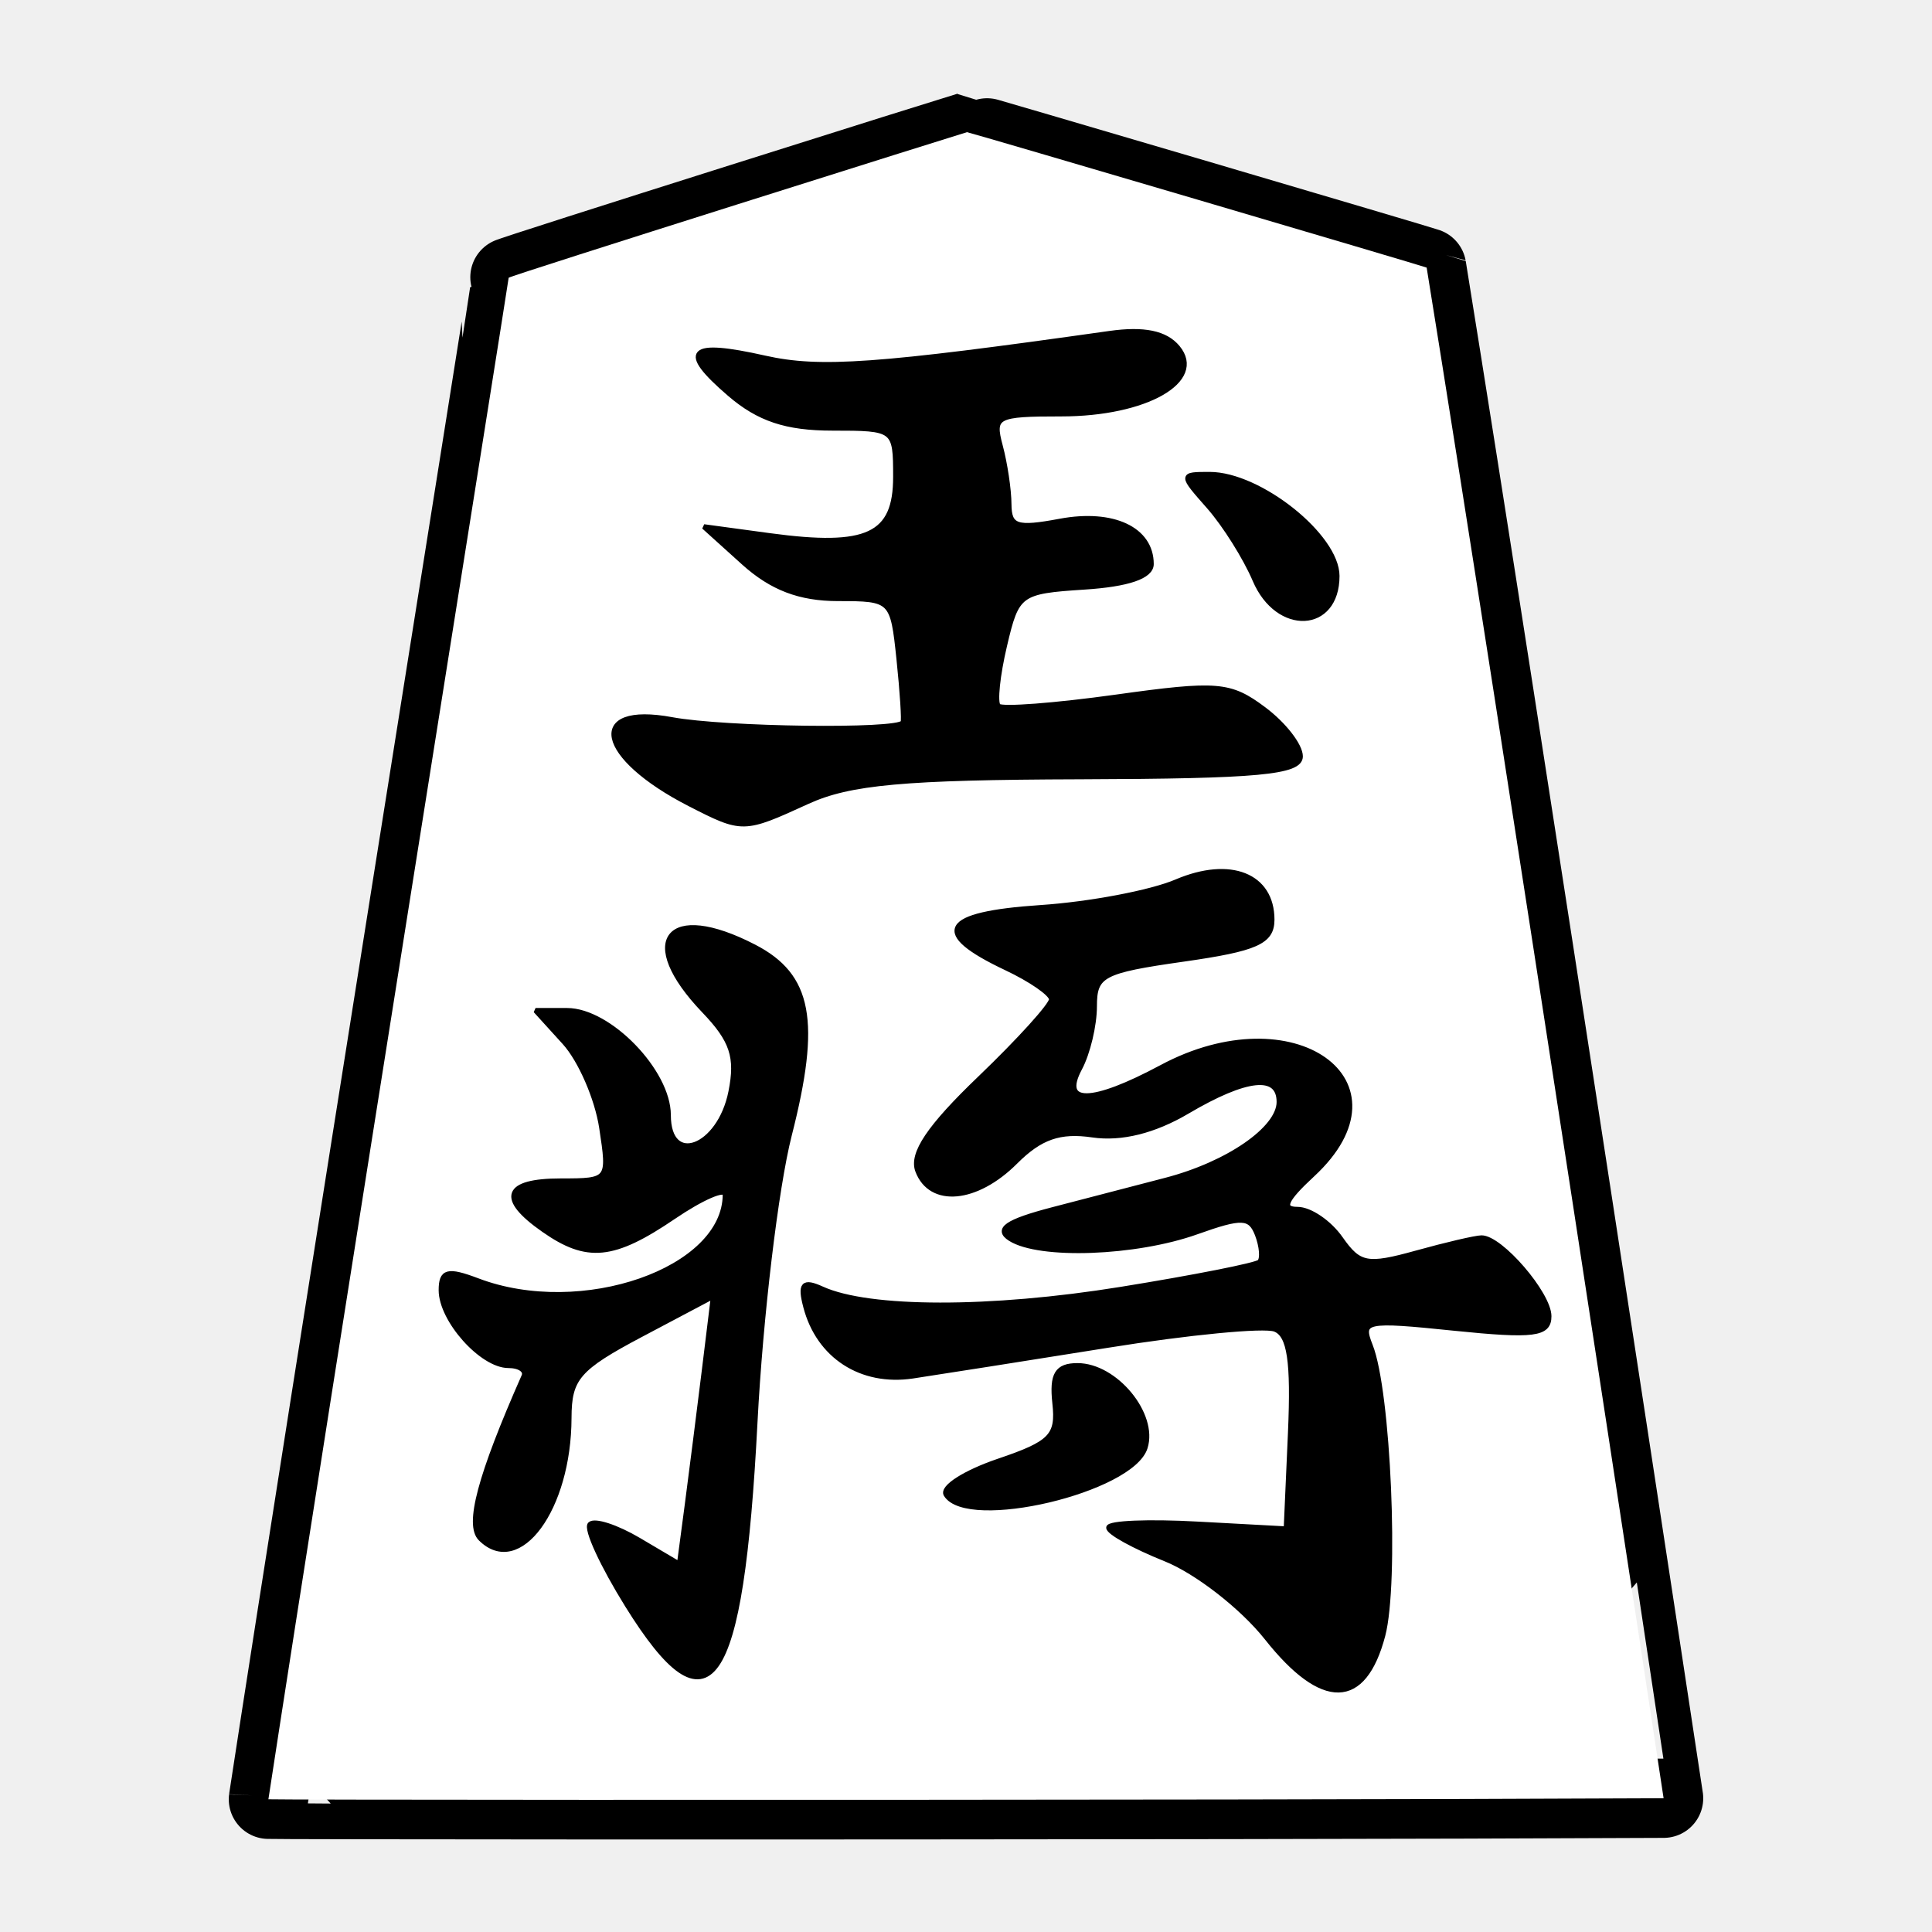
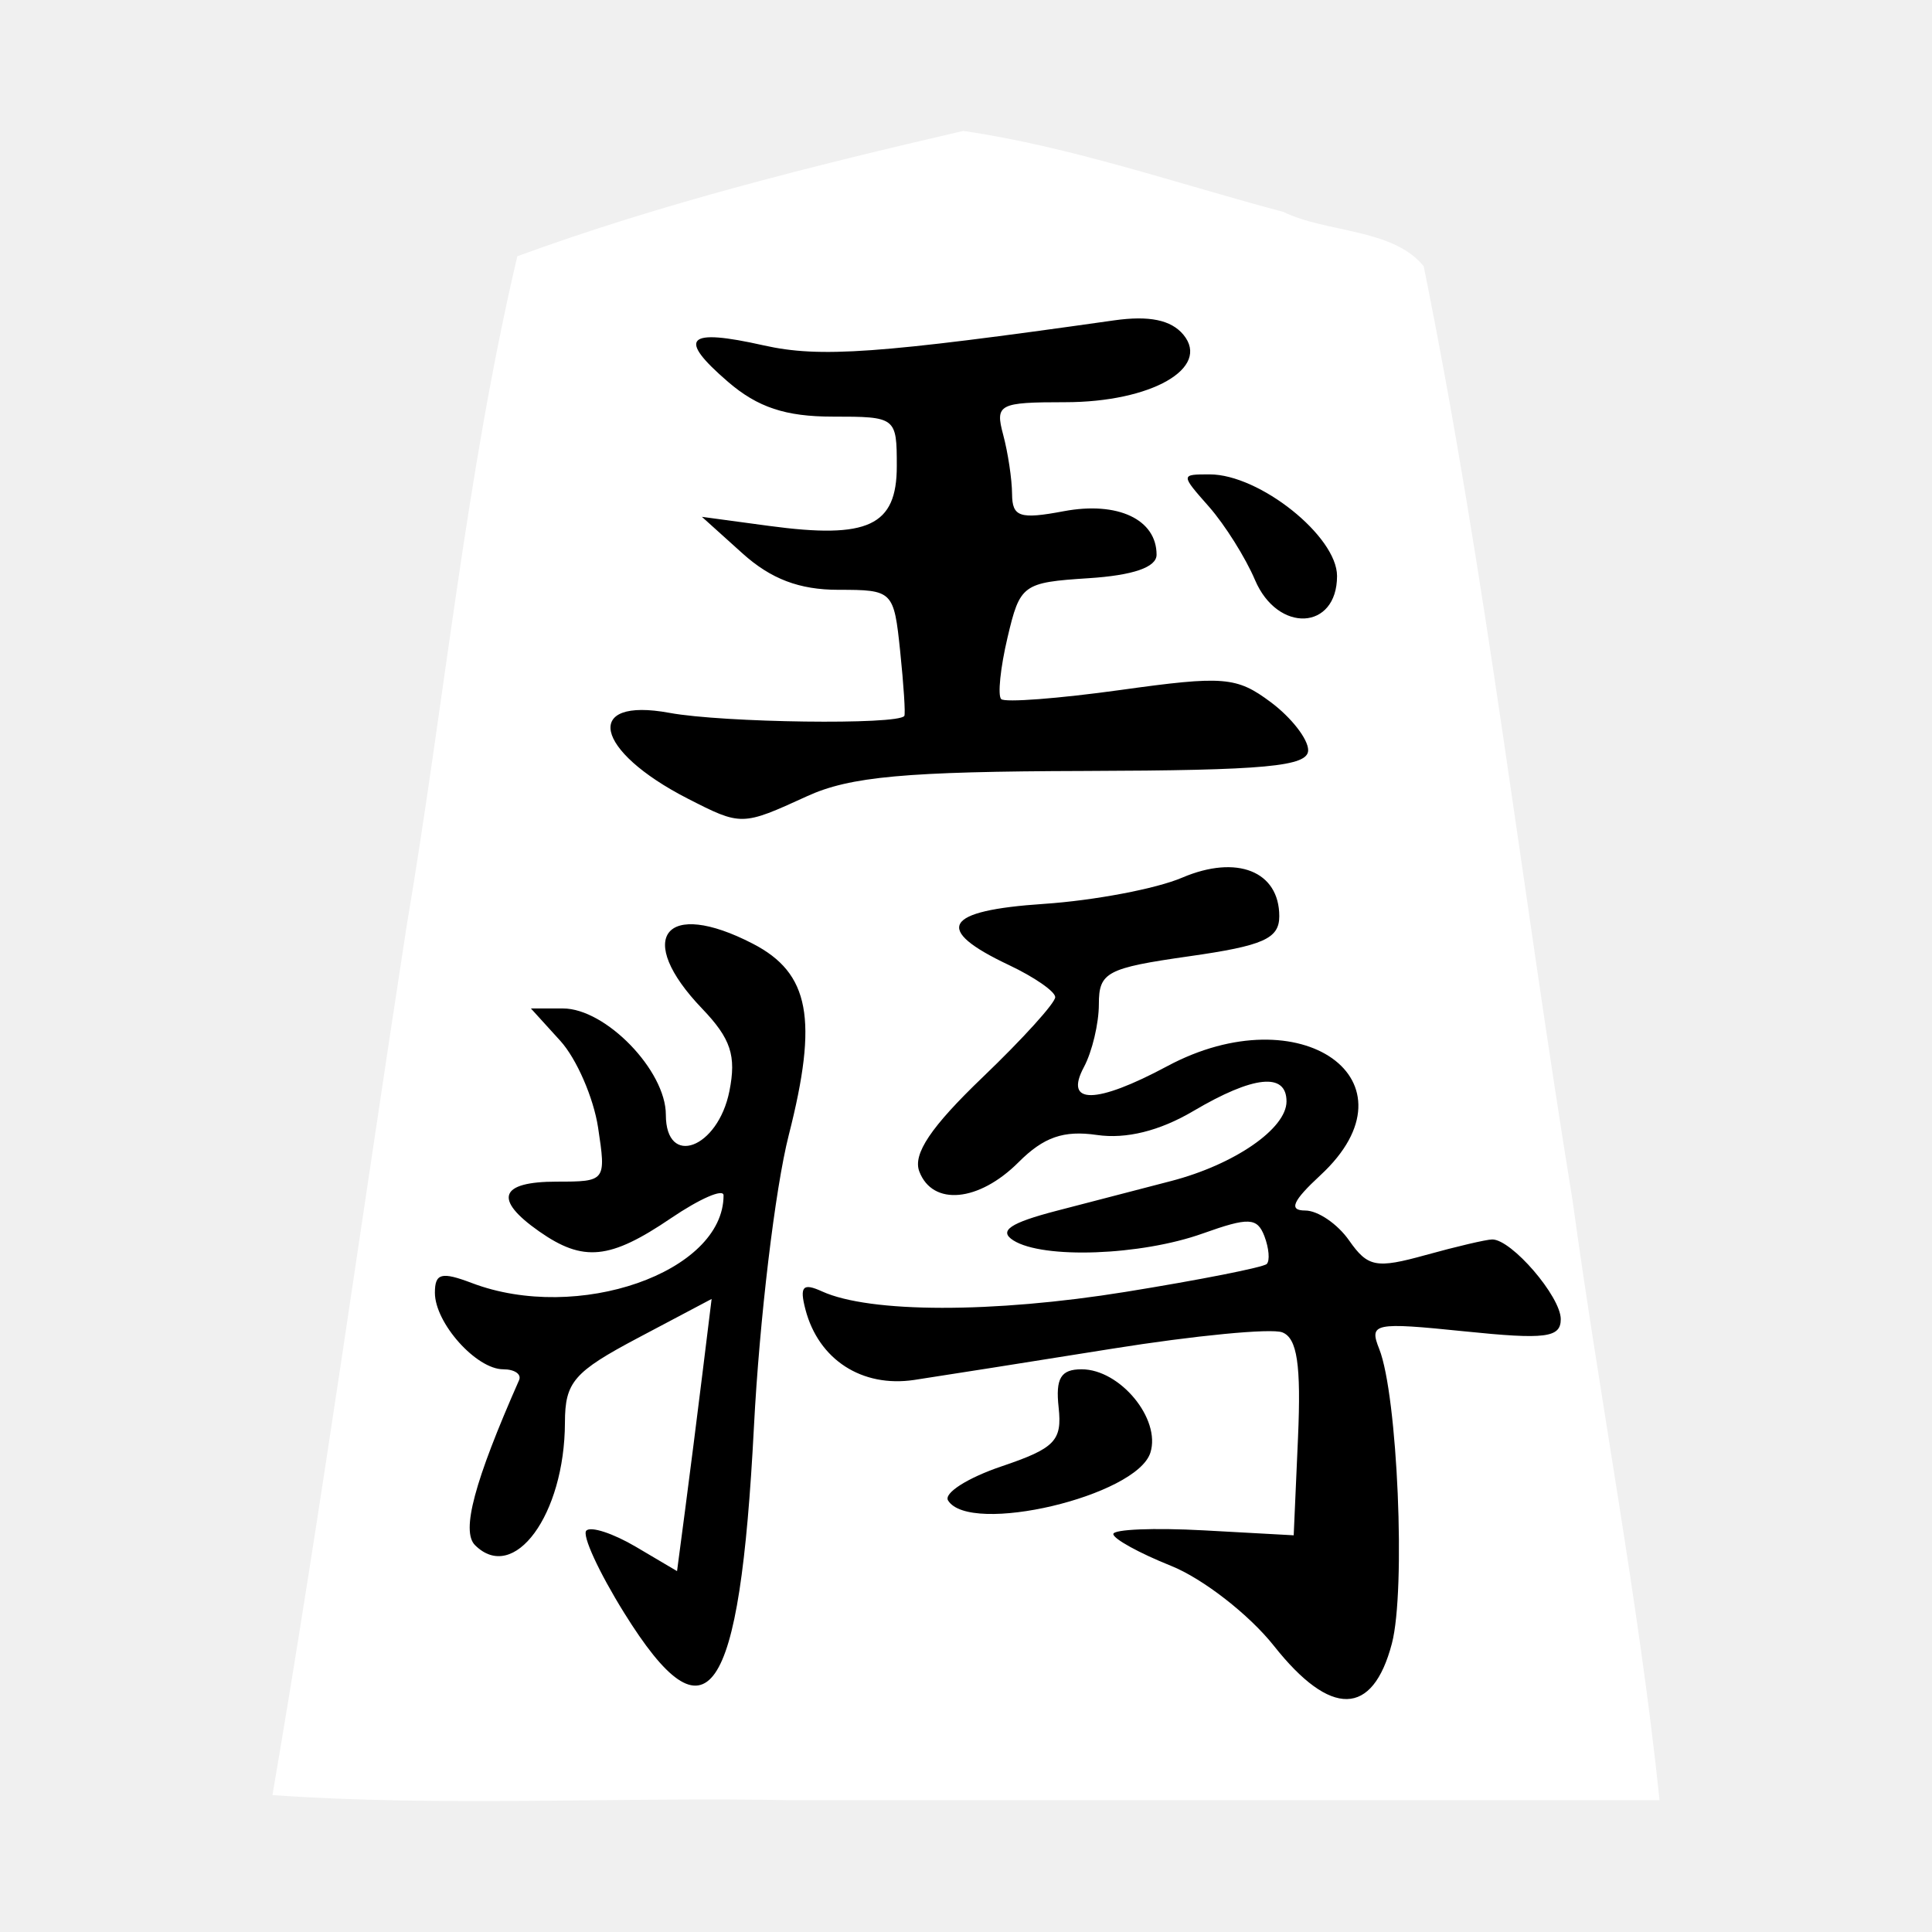
- <svg xmlns="http://www.w3.org/2000/svg" width="100%" height="100%" viewBox="0 0 39 39" version="1.1" xml:space="preserve" style="fill-rule:evenodd;clip-rule:evenodd;stroke-miterlimit:2;">
+ <svg xmlns="http://www.w3.org/2000/svg" width="100%" height="100%" viewBox="0 0 39 39" version="1.1" xml:space="preserve" style="fill-rule:evenodd;clip-rule:evenodd;stroke-linejoin:round;stroke-miterlimit:2;">
  <g id="g3792">
-     <path id="path3040" d="M19.52,2.668c-0.074,0.018 -9.259,2.908 -9.252,2.939c0.006,0.023 -3.662,22.951 -4.85,30.714c-0.001,0.01 10.344,0.018 19.373,0.004c3.294,-0.005 6.413,-0.013 8.791,-0.025c0.002,0 -3.319,-21.858 -4.783,-30.898c-0.002,-0.012 -9.256,-2.74 -9.279,-2.734Z" style="fill:none;fill-rule:nonzero;stroke:#000;stroke-width:1.6px;" />
-     <path d="M19.52,2.668c-0.074,0.018 -9.259,2.908 -9.252,2.939c0.006,0.023 -3.662,22.951 -4.85,30.714c-0.001,0.01 10.344,0.018 19.373,0.004c3.294,-0.005 6.413,-0.013 8.791,-0.025c0.002,0 -3.319,-21.858 -4.783,-30.898c-0.002,-0.012 -9.256,-2.74 -9.279,-2.734Z" style="fill:#fff;fill-rule:nonzero;" />
-     <g id="path3004">
-       <path d="M25.334,11.708c-0.192,-0.452 -0.61,-1.116 -0.927,-1.477c-0.577,-0.654 -0.577,-0.655 0.012,-0.655c1.006,0 2.571,1.249 2.571,2.051c0,1.1 -1.197,1.159 -1.656,0.081Z" style="fill:none;fill-rule:nonzero;stroke:#000;stroke-width:0.1px;" />
-       <path d="M25.334,11.708c-0.192,-0.452 -0.61,-1.116 -0.927,-1.477c-0.577,-0.654 -0.577,-0.655 0.012,-0.655c1.006,0 2.571,1.249 2.571,2.051c0,1.1 -1.197,1.159 -1.656,0.081Z" style="fill-rule:nonzero;" />
-     </g>
-     <path id="path30041" d="M25.571,33.06c-0.493,-0.622 -1.412,-1.337 -2.044,-1.59c-0.631,-0.253 -1.147,-0.537 -1.147,-0.632c0,-0.094 0.806,-0.127 1.791,-0.073l1.792,0.097l0.086,-1.938c0.063,-1.449 -0.016,-1.978 -0.313,-2.092c-0.219,-0.084 -1.741,0.062 -3.382,0.326c-1.641,0.262 -3.41,0.541 -3.93,0.619c-1.037,0.155 -1.899,-0.403 -2.159,-1.399c-0.121,-0.46 -0.053,-0.533 0.33,-0.359c0.947,0.43 3.393,0.434 6.03,0.008c1.475,-0.238 2.736,-0.487 2.801,-0.553c0.067,-0.066 0.046,-0.315 -0.044,-0.552c-0.144,-0.373 -0.312,-0.38 -1.226,-0.054c-1.23,0.439 -3.172,0.51 -3.761,0.137c-0.299,-0.19 -0.07,-0.346 0.86,-0.588c0.697,-0.182 1.719,-0.448 2.271,-0.591c1.259,-0.326 2.294,-1.04 2.294,-1.581c0,-0.582 -0.657,-0.514 -1.853,0.191c-0.669,0.395 -1.334,0.56 -1.912,0.475c-0.661,-0.097 -1.057,0.041 -1.558,0.542c-0.788,0.789 -1.706,0.874 -1.97,0.184c-0.134,-0.347 0.229,-0.886 1.259,-1.873c0.796,-0.764 1.444,-1.479 1.44,-1.592c-0.003,-0.112 -0.415,-0.398 -0.916,-0.634c-1.514,-0.716 -1.304,-1.084 0.692,-1.218c0.994,-0.066 2.23,-0.3 2.746,-0.52c1.086,-0.463 1.929,-0.128 1.929,0.765c0,0.447 -0.316,0.588 -1.792,0.798c-1.636,0.233 -1.792,0.315 -1.792,0.95c0,0.383 -0.134,0.945 -0.297,1.251c-0.4,0.747 0.238,0.74 1.655,-0.02c2.658,-1.423 5.067,0.289 3.044,2.165c-0.557,0.515 -0.637,0.703 -0.303,0.703c0.251,0 0.644,0.267 0.872,0.595c0.373,0.531 0.536,0.561 1.522,0.288c0.608,-0.169 1.201,-0.307 1.32,-0.308c0.384,-0.003 1.362,1.133 1.362,1.583c0,0.368 -0.303,0.407 -1.912,0.243c-1.802,-0.186 -1.899,-0.166 -1.695,0.35c0.366,0.918 0.532,4.786 0.253,5.85c-0.383,1.454 -1.216,1.471 -2.343,0.047Zm-12.907,-0.657c-0.503,-0.809 -0.841,-1.543 -0.752,-1.633c0.09,-0.09 0.532,0.054 0.983,0.32l0.819,0.484l0.161,-1.215c0.088,-0.669 0.242,-1.886 0.343,-2.703l0.182,-1.488l-1.455,0.77c-1.282,0.679 -1.456,0.88 -1.458,1.684c-0.004,1.833 -1.013,3.208 -1.786,2.436c-0.277,-0.277 -0.014,-1.261 0.875,-3.276c0.054,-0.119 -0.088,-0.216 -0.313,-0.216c-0.536,0 -1.358,-0.921 -1.358,-1.521c0,-0.388 0.13,-0.422 0.735,-0.193c2.099,0.798 4.999,-0.212 4.999,-1.741c0,-0.141 -0.47,0.063 -1.044,0.453c-1.214,0.824 -1.742,0.876 -2.62,0.261c-0.912,-0.637 -0.788,-0.987 0.348,-0.987c0.977,0 0.985,-0.009 0.822,-1.075c-0.09,-0.591 -0.426,-1.365 -0.748,-1.72l-0.586,-0.645l0.637,0c0.849,0 2.044,1.234 2.044,2.111c0,1.057 1.034,0.673 1.262,-0.469c0.141,-0.704 0.029,-1.042 -0.543,-1.639c-1.352,-1.412 -0.739,-2.193 1.01,-1.288c1.129,0.583 1.3,1.497 0.712,3.801c-0.27,1.06 -0.582,3.669 -0.692,5.799c-0.282,5.448 -0.919,6.359 -2.577,3.69Zm6.434,-2.233c-0.089,-0.144 0.387,-0.447 1.058,-0.675c1.066,-0.36 1.21,-0.509 1.137,-1.171c-0.063,-0.581 0.044,-0.758 0.458,-0.758c0.763,0 1.578,0.987 1.365,1.656c-0.273,0.863 -3.588,1.646 -4.018,0.948Zm-5.177,-13.943c-1.855,-0.951 -2.079,-2.019 -0.357,-1.7c1.068,0.197 4.542,0.243 4.664,0.06c0.025,-0.036 -0.012,-0.615 -0.082,-1.285c-0.125,-1.2 -0.144,-1.218 -1.228,-1.218c-0.774,0 -1.339,-0.216 -1.905,-0.726l-0.804,-0.726l1.333,0.181c1.969,0.266 2.537,0.001 2.537,-1.186c0,-0.974 -0.014,-0.984 -1.274,-0.984c-0.934,0 -1.489,-0.185 -2.079,-0.693c-1.016,-0.874 -0.825,-1.068 0.709,-0.723c1.117,0.251 2.269,0.168 6.96,-0.496c0.698,-0.099 1.132,-0.009 1.376,0.284c0.55,0.663 -0.638,1.341 -2.348,1.341c-1.316,0 -1.393,0.04 -1.231,0.645c0.095,0.355 0.175,0.885 0.176,1.179c0.004,0.457 0.153,0.505 1.03,0.341c1.069,-0.2 1.842,0.162 1.842,0.865c0,0.249 -0.466,0.409 -1.353,0.466c-1.308,0.085 -1.361,0.124 -1.608,1.178c-0.142,0.6 -0.199,1.151 -0.126,1.222c0.071,0.073 1.139,-0.009 2.372,-0.18c2.049,-0.286 2.303,-0.265 2.983,0.243c0.408,0.304 0.742,0.734 0.742,0.953c0,0.323 -0.845,0.402 -4.444,0.413c-3.555,0.011 -4.657,0.111 -5.51,0.502c-1.294,0.592 -1.303,0.592 -2.375,0.044Z" style="fill:none;fill-rule:nonzero;stroke:#000;stroke-width:0.1px;" />
-     <path d="M25.571,33.06c-0.493,-0.622 -1.412,-1.337 -2.044,-1.59c-0.631,-0.253 -1.147,-0.537 -1.147,-0.632c0,-0.094 0.806,-0.127 1.791,-0.073l1.792,0.097l0.086,-1.938c0.063,-1.449 -0.016,-1.978 -0.313,-2.092c-0.219,-0.084 -1.741,0.062 -3.382,0.326c-1.641,0.262 -3.41,0.541 -3.93,0.619c-1.037,0.155 -1.899,-0.403 -2.159,-1.399c-0.121,-0.46 -0.053,-0.533 0.33,-0.359c0.947,0.43 3.393,0.434 6.03,0.008c1.475,-0.238 2.736,-0.487 2.801,-0.553c0.067,-0.066 0.046,-0.315 -0.044,-0.552c-0.144,-0.373 -0.312,-0.38 -1.226,-0.054c-1.23,0.439 -3.172,0.51 -3.761,0.137c-0.299,-0.19 -0.07,-0.346 0.86,-0.588c0.697,-0.182 1.719,-0.448 2.271,-0.591c1.259,-0.326 2.294,-1.04 2.294,-1.581c0,-0.582 -0.657,-0.514 -1.853,0.191c-0.669,0.395 -1.334,0.56 -1.912,0.475c-0.661,-0.097 -1.057,0.041 -1.558,0.542c-0.788,0.789 -1.706,0.874 -1.97,0.184c-0.134,-0.347 0.229,-0.886 1.259,-1.873c0.796,-0.764 1.444,-1.479 1.44,-1.592c-0.003,-0.112 -0.415,-0.398 -0.916,-0.634c-1.514,-0.716 -1.304,-1.084 0.692,-1.218c0.994,-0.066 2.23,-0.3 2.746,-0.52c1.086,-0.463 1.929,-0.128 1.929,0.765c0,0.447 -0.316,0.588 -1.792,0.798c-1.636,0.233 -1.792,0.315 -1.792,0.95c0,0.383 -0.134,0.945 -0.297,1.251c-0.4,0.747 0.238,0.74 1.655,-0.02c2.658,-1.423 5.067,0.289 3.044,2.165c-0.557,0.515 -0.637,0.703 -0.303,0.703c0.251,0 0.644,0.267 0.872,0.595c0.373,0.531 0.536,0.561 1.522,0.288c0.608,-0.169 1.201,-0.307 1.32,-0.308c0.384,-0.003 1.362,1.133 1.362,1.583c0,0.368 -0.303,0.407 -1.912,0.243c-1.802,-0.186 -1.899,-0.166 -1.695,0.35c0.366,0.918 0.532,4.786 0.253,5.85c-0.383,1.454 -1.216,1.471 -2.343,0.047Zm-12.907,-0.657c-0.503,-0.809 -0.841,-1.543 -0.752,-1.633c0.09,-0.09 0.532,0.054 0.983,0.32l0.819,0.484l0.161,-1.215c0.088,-0.669 0.242,-1.886 0.343,-2.703l0.182,-1.488l-1.455,0.77c-1.282,0.679 -1.456,0.88 -1.458,1.684c-0.004,1.833 -1.013,3.208 -1.786,2.436c-0.277,-0.277 -0.014,-1.261 0.875,-3.276c0.054,-0.119 -0.088,-0.216 -0.313,-0.216c-0.536,0 -1.358,-0.921 -1.358,-1.521c0,-0.388 0.13,-0.422 0.735,-0.193c2.099,0.798 4.999,-0.212 4.999,-1.741c0,-0.141 -0.47,0.063 -1.044,0.453c-1.214,0.824 -1.742,0.876 -2.62,0.261c-0.912,-0.637 -0.788,-0.987 0.348,-0.987c0.977,0 0.985,-0.009 0.822,-1.075c-0.09,-0.591 -0.426,-1.365 -0.748,-1.72l-0.586,-0.645l0.637,0c0.849,0 2.044,1.234 2.044,2.111c0,1.057 1.034,0.673 1.262,-0.469c0.141,-0.704 0.029,-1.042 -0.543,-1.639c-1.352,-1.412 -0.739,-2.193 1.01,-1.288c1.129,0.583 1.3,1.497 0.712,3.801c-0.27,1.06 -0.582,3.669 -0.692,5.799c-0.282,5.448 -0.919,6.359 -2.577,3.69Zm6.434,-2.233c-0.089,-0.144 0.387,-0.447 1.058,-0.675c1.066,-0.36 1.21,-0.509 1.137,-1.171c-0.063,-0.581 0.044,-0.758 0.458,-0.758c0.763,0 1.578,0.987 1.365,1.656c-0.273,0.863 -3.588,1.646 -4.018,0.948Zm-5.177,-13.943c-1.855,-0.951 -2.079,-2.019 -0.357,-1.7c1.068,0.197 4.542,0.243 4.664,0.06c0.025,-0.036 -0.012,-0.615 -0.082,-1.285c-0.125,-1.2 -0.144,-1.218 -1.228,-1.218c-0.774,0 -1.339,-0.216 -1.905,-0.726l-0.804,-0.726l1.333,0.181c1.969,0.266 2.537,0.001 2.537,-1.186c0,-0.974 -0.014,-0.984 -1.274,-0.984c-0.934,0 -1.489,-0.185 -2.079,-0.693c-1.016,-0.874 -0.825,-1.068 0.709,-0.723c1.117,0.251 2.269,0.168 6.96,-0.496c0.698,-0.099 1.132,-0.009 1.376,0.284c0.55,0.663 -0.638,1.341 -2.348,1.341c-1.316,0 -1.393,0.04 -1.231,0.645c0.095,0.355 0.175,0.885 0.176,1.179c0.004,0.457 0.153,0.505 1.03,0.341c1.069,-0.2 1.842,0.162 1.842,0.865c0,0.249 -0.466,0.409 -1.353,0.466c-1.308,0.085 -1.361,0.124 -1.608,1.178c-0.142,0.6 -0.199,1.151 -0.126,1.222c0.071,0.073 1.139,-0.009 2.372,-0.18c2.049,-0.286 2.303,-0.265 2.983,0.243c0.408,0.304 0.742,0.734 0.742,0.953c0,0.323 -0.845,0.402 -4.444,0.413c-3.555,0.011 -4.657,0.111 -5.51,0.502c-1.294,0.592 -1.303,0.592 -2.375,0.044Z" style="fill-rule:nonzero;" />
+     <path id="path3022" d="M19.445,2.643c-3.028,0.702 -6.093,1.464 -9.002,2.53c-1.045,4.439 -1.474,9.032 -2.237,13.536c-0.901,5.842 -1.71,11.702 -2.706,17.527c3.398,0.242 7.011,0.034 10.491,0.104l17.509,0c-0.411,-3.967 -1.205,-8.08 -1.755,-12.102c-1.024,-6.282 -1.743,-12.63 -3.006,-18.864c-0.621,-0.766 -1.962,-0.671 -2.831,-1.096c-2.141,-0.568 -4.276,-1.315 -6.463,-1.635Z" style="fill:#fff;fill-rule:nonzero;" />
+     <path id="path3004" d="M25.716,33.224c-0.5,-0.631 -1.435,-1.358 -2.076,-1.615c-0.642,-0.257 -1.166,-0.546 -1.166,-0.642c0,-0.096 0.819,-0.129 1.821,-0.075l1.82,0.1l0.087,-1.971c0.064,-1.472 -0.016,-2.01 -0.318,-2.126c-0.222,-0.085 -1.768,0.064 -3.437,0.331c-1.668,0.267 -3.465,0.55 -3.993,0.63c-1.055,0.157 -1.93,-0.409 -2.195,-1.422c-0.122,-0.467 -0.053,-0.542 0.335,-0.365c0.963,0.438 3.449,0.442 6.129,0.009c1.499,-0.242 2.78,-0.495 2.848,-0.563c0.066,-0.066 0.045,-0.319 -0.047,-0.561c-0.146,-0.378 -0.316,-0.386 -1.246,-0.054c-1.249,0.446 -3.223,0.518 -3.822,0.139c-0.303,-0.193 -0.07,-0.352 0.875,-0.598c0.709,-0.184 1.747,-0.455 2.308,-0.6c1.279,-0.332 2.331,-1.058 2.331,-1.607c0,-0.592 -0.667,-0.523 -1.883,0.195c-0.68,0.401 -1.356,0.568 -1.944,0.482c-0.671,-0.098 -1.074,0.041 -1.583,0.551c-0.801,0.801 -1.733,0.889 -2.002,0.187c-0.136,-0.352 0.233,-0.901 1.28,-1.905c0.808,-0.774 1.467,-1.502 1.463,-1.616c-0.003,-0.115 -0.423,-0.405 -0.932,-0.646c-1.538,-0.726 -1.324,-1.101 0.704,-1.236c1.011,-0.068 2.267,-0.305 2.792,-0.53c1.103,-0.47 1.959,-0.129 1.959,0.779c0,0.453 -0.321,0.596 -1.821,0.809c-1.662,0.237 -1.821,0.321 -1.821,0.967c0,0.389 -0.136,0.96 -0.302,1.27c-0.407,0.761 0.242,0.753 1.683,-0.019c2.7,-1.447 5.149,0.294 3.093,2.2c-0.565,0.523 -0.648,0.714 -0.308,0.714c0.255,0 0.654,0.272 0.886,0.605c0.378,0.539 0.545,0.571 1.547,0.293c0.617,-0.171 1.221,-0.313 1.341,-0.314c0.39,-0.003 1.384,1.152 1.384,1.609c0,0.375 -0.307,0.414 -1.942,0.246c-1.832,-0.187 -1.931,-0.167 -1.722,0.357c0.37,0.934 0.539,4.864 0.255,5.945c-0.388,1.478 -1.235,1.495 -2.381,0.047Zm-13.117,-0.667c-0.511,-0.822 -0.854,-1.569 -0.763,-1.66c0.091,-0.091 0.54,0.056 0.998,0.326l0.833,0.492l0.163,-1.236c0.089,-0.679 0.247,-1.915 0.349,-2.747l0.186,-1.511l-1.48,0.783c-1.303,0.69 -1.479,0.893 -1.481,1.711c-0.005,1.862 -1.03,3.26 -1.816,2.475c-0.281,-0.282 -0.014,-1.281 0.89,-3.329c0.054,-0.121 -0.09,-0.22 -0.319,-0.22c-0.545,0 -1.38,-0.935 -1.38,-1.545c0,-0.395 0.132,-0.429 0.747,-0.196c2.134,0.811 5.08,-0.216 5.08,-1.77c0,-0.143 -0.477,0.065 -1.06,0.46c-1.234,0.838 -1.771,0.892 -2.663,0.267c-0.926,-0.649 -0.801,-1.004 0.354,-1.004c0.993,0 1,-0.009 0.836,-1.093c-0.092,-0.601 -0.434,-1.387 -0.761,-1.748l-0.595,-0.655l0.647,0c0.862,0 2.077,1.253 2.077,2.145c0,1.074 1.051,0.684 1.283,-0.476c0.143,-0.716 0.029,-1.06 -0.551,-1.666c-1.375,-1.434 -0.752,-2.229 1.026,-1.309c1.146,0.593 1.32,1.521 0.723,3.863c-0.275,1.078 -0.592,3.729 -0.703,5.892c-0.287,5.537 -0.934,6.464 -2.62,3.751Zm6.539,-2.268c-0.091,-0.148 0.394,-0.456 1.075,-0.687c1.083,-0.366 1.23,-0.517 1.157,-1.19c-0.065,-0.591 0.044,-0.771 0.464,-0.771c0.776,0 1.604,1.003 1.388,1.683c-0.278,0.878 -3.646,1.673 -4.084,0.965Zm-5.261,-14.171c-1.884,-0.967 -2.114,-2.051 -0.363,-1.728c1.086,0.2 4.617,0.247 4.741,0.062c0.025,-0.038 -0.013,-0.626 -0.084,-1.307c-0.127,-1.219 -0.147,-1.239 -1.248,-1.239c-0.787,0 -1.361,-0.218 -1.936,-0.736l-0.818,-0.737l1.355,0.183c2.002,0.27 2.579,0 2.579,-1.206c0,-0.989 -0.014,-1 -1.295,-1c-0.949,0 -1.514,-0.187 -2.113,-0.703c-1.032,-0.889 -0.839,-1.086 0.721,-0.735c1.135,0.254 2.306,0.171 7.074,-0.505c0.709,-0.1 1.15,-0.009 1.398,0.289c0.558,0.674 -0.649,1.363 -2.388,1.363c-1.336,0 -1.415,0.041 -1.25,0.655c0.097,0.361 0.178,0.9 0.18,1.199c0.003,0.463 0.155,0.514 1.046,0.346c1.086,-0.203 1.871,0.165 1.871,0.879c0,0.253 -0.473,0.416 -1.374,0.474c-1.329,0.086 -1.383,0.126 -1.635,1.198c-0.144,0.609 -0.201,1.168 -0.128,1.242c0.073,0.073 1.158,-0.01 2.411,-0.184c2.083,-0.29 2.341,-0.269 3.032,0.247c0.414,0.309 0.754,0.745 0.754,0.969c0,0.328 -0.858,0.408 -4.516,0.419c-3.614,0.01 -4.734,0.113 -5.6,0.51c-1.316,0.602 -1.325,0.602 -2.414,0.045Zm11.457,-4.41c-0.192,-0.452 -0.61,-1.116 -0.927,-1.477c-0.577,-0.654 -0.577,-0.655 0.012,-0.655c1.006,0 2.571,1.249 2.571,2.051c0,1.1 -1.197,1.159 -1.656,0.081Z" style="fill-rule:nonzero;" />
  </g>
</svg>
